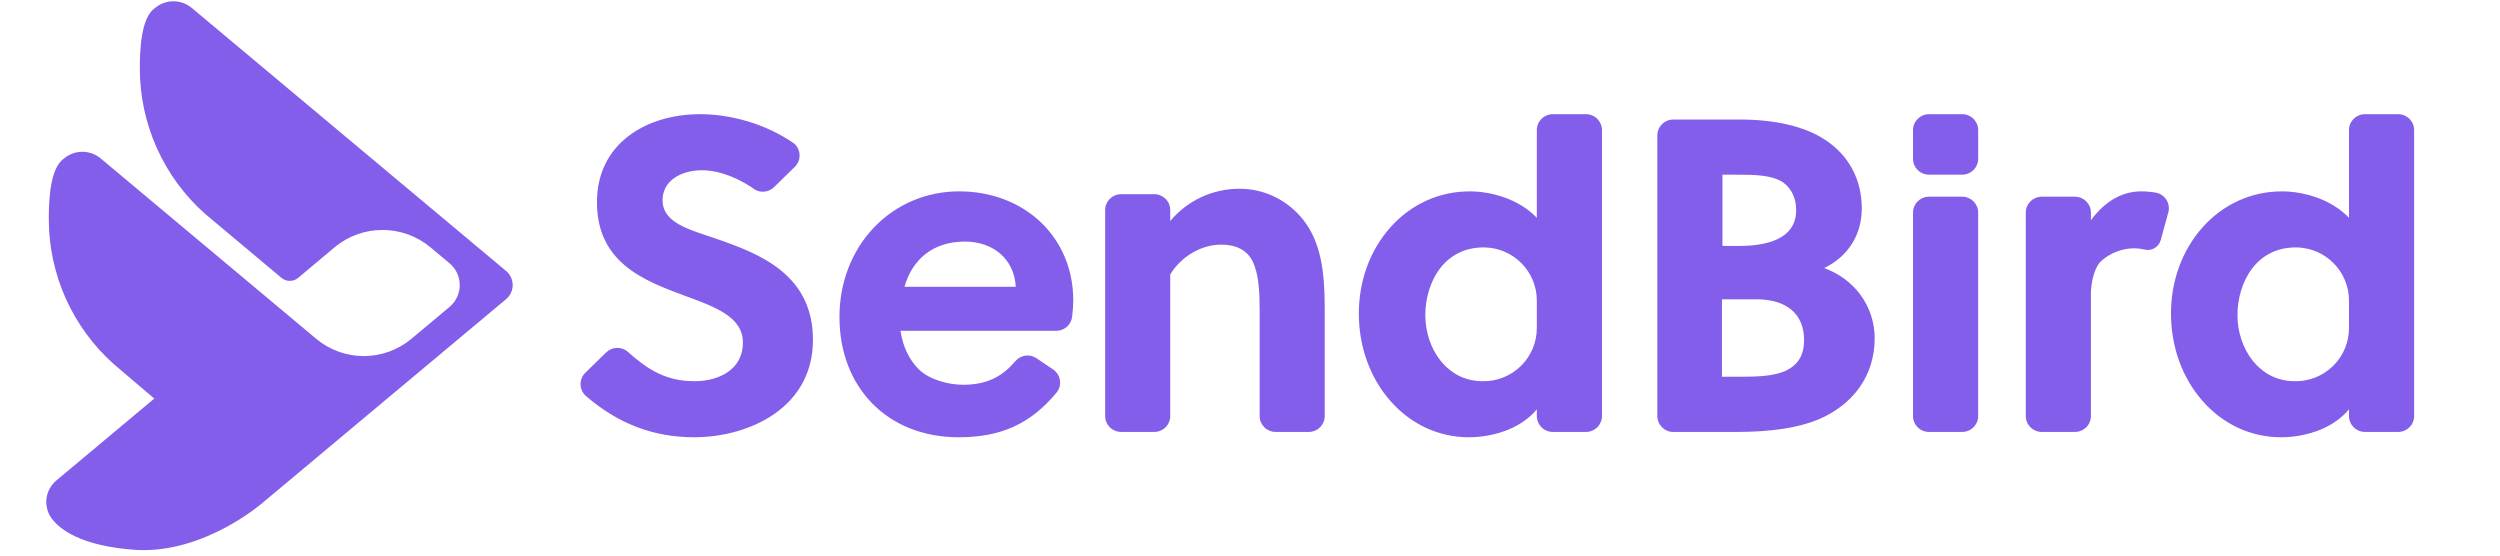
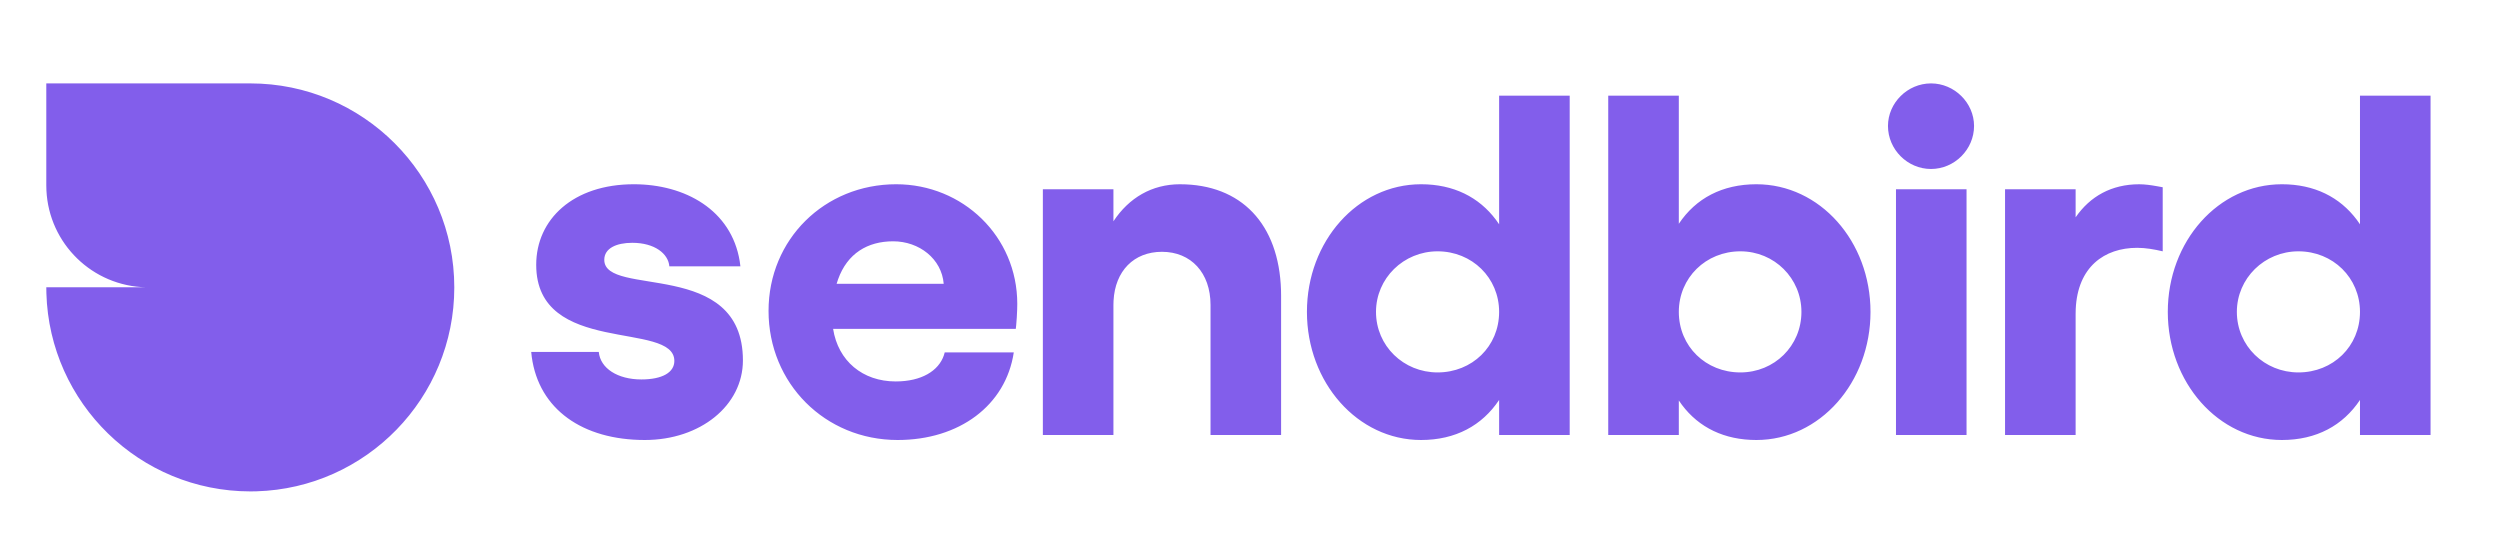
<svg xmlns="http://www.w3.org/2000/svg" width="180" height="40" viewBox="0 0 180 40">
-   <path fill="#825EEB" fill-rule="evenodd" d="M11.164.573a2.061 2.061 0 0 1 2.644 0l22.629 18.935a1.324 1.324 0 0 1-.002 2.035L18.908 36.2s-4.126 3.624-9.022 3.4c-4.164-.26-5.605-1.578-6.065-2.145l-.014-.014a2.016 2.016 0 0 1 .252-2.849l7.05-5.895-2.892-2.46a13.996 13.996 0 0 1-4.704-10.476c0-1.328.082-3.665 1.098-4.353a2.061 2.061 0 0 1 2.643.002l15.51 12.982a5.35 5.35 0 0 0 6.861 0l2.74-2.292a2.05 2.05 0 0 0-.005-3.151l-1.364-1.14a5.39 5.39 0 0 0-6.916.006l-2.613 2.191a.935.935 0 0 1-1.2 0l-5.497-4.606a13.996 13.996 0 0 1-4.703-10.475c0-1.33.081-3.667 1.097-4.353zm57.902 13.205c2.282 0 4.367.79 5.872 2.223 1.507 1.436 2.336 3.427 2.336 5.608 0 .346-.029.763-.08 1.194a1.15 1.15 0 0 1-1.141 1.015h-11.22c.17 1.12.62 2.07 1.302 2.755.737.739 2.094 1.13 3.22 1.13 1.786 0 2.864-.655 3.76-1.709a1.148 1.148 0 0 1 1.514-.2l1.194.806a1.14 1.14 0 0 1 .244 1.673c-1.857 2.236-3.99 3.21-7.033 3.21-1.259 0-2.439-.215-3.507-.638a7.828 7.828 0 0 1-2.715-1.787 7.936 7.936 0 0 1-1.751-2.74c-.411-1.069-.62-2.245-.62-3.496 0-2.473.882-4.76 2.482-6.44 1.602-1.679 3.783-2.604 6.143-2.604zm45.127-5.557c.634 0 1.149.513 1.149 1.145v20.588c0 .633-.515 1.145-1.149 1.145H111.8a1.147 1.147 0 0 1-1.148-1.145v-.482c-.526.627-1.22 1.121-2.07 1.47a7.617 7.617 0 0 1-2.827.54c-2.16 0-4.167-.928-5.647-2.614-1.466-1.668-2.272-3.906-2.272-6.301 0-2.34.8-4.534 2.256-6.178 1.49-1.684 3.523-2.61 5.727-2.61 1.473 0 3.491.502 4.833 1.902V9.366c0-.632.514-1.145 1.148-1.145zm58.476 0c.634 0 1.148.513 1.148 1.145v20.588c0 .633-.514 1.145-1.148 1.145h-2.394a1.147 1.147 0 0 1-1.148-1.145v-.482c-.526.627-1.22 1.121-2.07 1.47a7.617 7.617 0 0 1-2.826.54c-2.162 0-4.167-.928-5.648-2.614-1.465-1.668-2.272-3.906-2.272-6.301 0-2.34.8-4.534 2.256-6.178 1.49-1.684 3.524-2.61 5.728-2.61 1.472 0 3.49.502 4.832 1.902V9.366c0-.632.514-1.145 1.148-1.145zm-122.28 0c2.236 0 4.767.699 6.785 2.11.509.437.531 1.216.051 1.684l-1.499 1.462a1.15 1.15 0 0 1-1.568.036c-1.504-.994-2.777-1.255-3.61-1.255-.775 0-1.483.196-1.994.554-.557.39-.851.947-.851 1.611 0 1.474 1.618 2.014 3.183 2.536.203.068.414.138.614.208 1.648.564 3.368 1.205 4.704 2.284 1.567 1.265 2.329 2.91 2.329 5.032 0 2.229-.972 4.076-2.81 5.342-1.529 1.054-3.625 1.657-5.751 1.657-2.933 0-5.455-.97-7.776-2.962a1.141 1.141 0 0 1-.051-1.683l1.499-1.463a1.15 1.15 0 0 1 1.568-.036c.588.524 1.214 1.022 1.846 1.37.91.504 1.846.739 2.946.739.938 0 1.794-.237 2.41-.667.704-.49 1.076-1.218 1.076-2.106 0-1.853-1.96-2.568-4.23-3.397l-.05-.018c-1.329-.495-2.983-1.11-4.206-2.136-1.362-1.14-2.023-2.636-2.023-4.572 0-1.99.796-3.641 2.302-4.778 1.326-1 3.138-1.551 5.105-1.551zm103.771 5.557c.345 0 .698.031 1.045.09.67.112 1.093.779.913 1.43l-.55 1.999a.96.96 0 0 1-1.147.674 3.447 3.447 0 0 0-.773-.093 3.59 3.59 0 0 0-2.397.949c-.048.043-.622.594-.705 2.207v8.92c0 .633-.514 1.145-1.149 1.145h-2.393a1.146 1.146 0 0 1-1.148-1.145V15.306c0-.632.514-1.144 1.148-1.144h2.393c.635 0 1.149.512 1.149 1.144v.55c1.005-1.362 2.244-2.078 3.614-2.078zm-28.898-5.173c2.553 0 4.672.5 6.126 1.448 1.714 1.108 2.66 2.864 2.66 4.945 0 1.91-.984 3.47-2.705 4.302 1.064.392 1.96 1.048 2.598 1.908a5.284 5.284 0 0 1 1.035 3.179c0 1.294-.38 2.513-1.102 3.525-.7.981-1.718 1.772-2.946 2.288-1.463.605-3.4.9-5.922.9h-4.53a1.147 1.147 0 0 1-1.148-1.146V9.75c0-.632.515-1.144 1.149-1.144zm16.017 5.557c.634 0 1.149.512 1.149 1.144v14.648c0 .633-.515 1.145-1.149 1.145h-2.393a1.146 1.146 0 0 1-1.149-1.145V15.306c0-.632.514-1.144 1.149-1.144zm-52.015-.57c1.784 0 3.453.82 4.58 2.249 1.275 1.642 1.536 3.736 1.536 6.374v7.74c0 .632-.514 1.144-1.149 1.144h-2.388a1.147 1.147 0 0 1-1.148-1.144v-7.512c0-1.325-.04-2.698-.517-3.649-.388-.773-1.165-1.181-2.247-1.181-1.438 0-2.88.843-3.675 2.148v10.194c0 .632-.514 1.144-1.148 1.144h-2.389a1.146 1.146 0 0 1-1.148-1.144v-14.83c0-.632.514-1.145 1.148-1.145h2.389c.634 0 1.148.513 1.148 1.145v.79a6.465 6.465 0 0 1 5.008-2.324zm17.595 4.222h-.046c-1.313 0-2.408.54-3.168 1.56-.65.875-1.023 2.085-1.023 3.32 0 1.217.404 2.416 1.11 3.29.538.667 1.499 1.463 3.017 1.463a3.83 3.83 0 0 0 3.903-3.833v-1.967a3.83 3.83 0 0 0-3.793-3.833zm58.475 0h-.046c-1.313 0-2.408.54-3.167 1.56-.651.875-1.024 2.085-1.024 3.32 0 1.217.404 2.416 1.11 3.29.538.667 1.5 1.463 3.017 1.463a3.83 3.83 0 0 0 3.903-3.833v-1.967a3.83 3.83 0 0 0-3.793-3.833zm-38.86 3.737h-2.494v5.576h1.298c1.248-.003 2.501-.036 3.374-.47.848-.44 1.243-1.131 1.243-2.174 0-1.864-1.247-2.932-3.422-2.932zM69.47 17.393c-2.374 0-3.823 1.373-4.347 3.257h8.012c-.105-2.012-1.64-3.257-3.665-3.257zm55.661-4.816h-1.114v5.13h1.212c1.315 0 2.335-.216 3.031-.64.706-.432 1.064-1.074 1.064-1.91 0-.879-.305-1.54-.932-2.018-.847-.562-2.098-.562-3.548-.562zM141.28 8.22c.634 0 1.149.513 1.149 1.145v2.066c0 .632-.515 1.145-1.149 1.145h-2.393a1.146 1.146 0 0 1-1.149-1.145V9.366c0-.632.514-1.145 1.149-1.145z" />
+   <path fill="#825EEB" d="M18.021 6.005c8.112 0 14.688 6.576 14.688 14.688 0 7.967-6.343 14.453-14.255 14.682l-.433.006c-7.967-.007-14.452-6.35-14.681-14.262l-.007-.434h7.195c-3.87-.078-7.005-3.142-7.186-6.984l-.009-.352V6.005h14.688zm27.613 7.261c3.697 0 7.022 1.856 7.625 5.536l.05.374h-5.116c-.072-.901-1.045-1.694-2.667-1.694-1.153 0-2.018.397-2.018 1.225 0 2.74 9.982-.144 9.982 7.243 0 3.244-3.063 5.73-7.063 5.73-4.473 0-7.624-2.202-8.14-5.983l-.04-.36h4.865c.108 1.19 1.37 1.983 3.063 1.983 1.513 0 2.378-.505 2.378-1.333 0-2.92-9.946-.325-9.946-6.92 0-3.279 2.667-5.801 7.027-5.801zm18.89 0c4.793 0 8.72 3.747 8.72 8.613l-.009.43c-.011.335-.035.748-.07 1.11l-.029.261H59.984c.36 2.307 2.125 3.784 4.504 3.784 1.865 0 3.092-.766 3.47-1.878l.061-.212h4.973c-.576 3.82-3.928 6.306-8.36 6.306-5.225 0-9.297-4.072-9.297-9.297 0-5.153 4.036-9.117 9.189-9.117zm48.494-6.379V31.32h-5.081v-2.523c-1.225 1.838-3.135 2.883-5.621 2.883-4.577 0-8.217-4.144-8.217-9.225 0-5.08 3.64-9.189 8.217-9.189 2.34 0 4.17.926 5.398 2.567l.223.316V6.887h5.081zm7.857 0v9.226c1.225-1.838 3.134-2.847 5.585-2.847 4.576 0 8.216 4.108 8.216 9.19 0 5.08-3.64 9.224-8.216 9.224-2.306 0-4.134-.894-5.362-2.53l-.223-.317v2.487h-5.082V6.887h5.082zm54.125 0V31.32h-5.081v-2.523c-1.225 1.838-3.135 2.883-5.622 2.883-4.576 0-8.216-4.144-8.216-9.225 0-5.08 3.64-9.189 8.216-9.189 2.34 0 4.17.926 5.399 2.567l.223.316V6.887H175zm-90.04 6.38c4.414 0 7.125 2.86 7.273 7.622l.006.413V31.32h-5.081v-9.37c0-2.305-1.405-3.82-3.496-3.82-2.033 0-3.374 1.386-3.487 3.524l-.008.297v9.369h-5.081V13.627h5.081v2.306c1.117-1.694 2.775-2.667 4.793-2.667zm69.061 0c.405 0 .831.06 1.262.136l.432.079v4.613c-.613-.144-1.226-.252-1.838-.252-2.363 0-4.29 1.373-4.425 4.412l-.007.344v8.72h-5.082V13.627h5.082v2.019c1.044-1.514 2.594-2.379 4.576-2.379zm-12.43.36V31.32h-5.08V13.626h5.08zm-38.086 4.468c-2.45 0-4.433 1.946-4.433 4.36 0 2.45 1.982 4.36 4.433 4.36 2.486 0 4.432-1.874 4.432-4.36 0-2.45-1.946-4.36-4.432-4.36zm21.802 0c-2.487 0-4.432 1.91-4.432 4.36 0 2.486 1.945 4.36 4.432 4.36 2.45 0 4.396-1.91 4.396-4.36 0-2.414-1.946-4.36-4.396-4.36zm40.18 0c-2.45 0-4.433 1.946-4.433 4.36 0 2.45 1.982 4.36 4.433 4.36 2.486 0 4.432-1.874 4.432-4.36 0-2.45-1.946-4.36-4.432-4.36zm-101.18-.721c-1.843 0-3.299.873-3.967 2.742l-.104.32h7.711c-.144-1.8-1.765-3.062-3.64-3.062zm74.726-11.369c1.693 0 3.099 1.406 3.099 3.063 0 1.694-1.406 3.099-3.1 3.099-1.693 0-3.098-1.405-3.098-3.099 0-1.657 1.405-3.063 3.099-3.063z" />
</svg>
